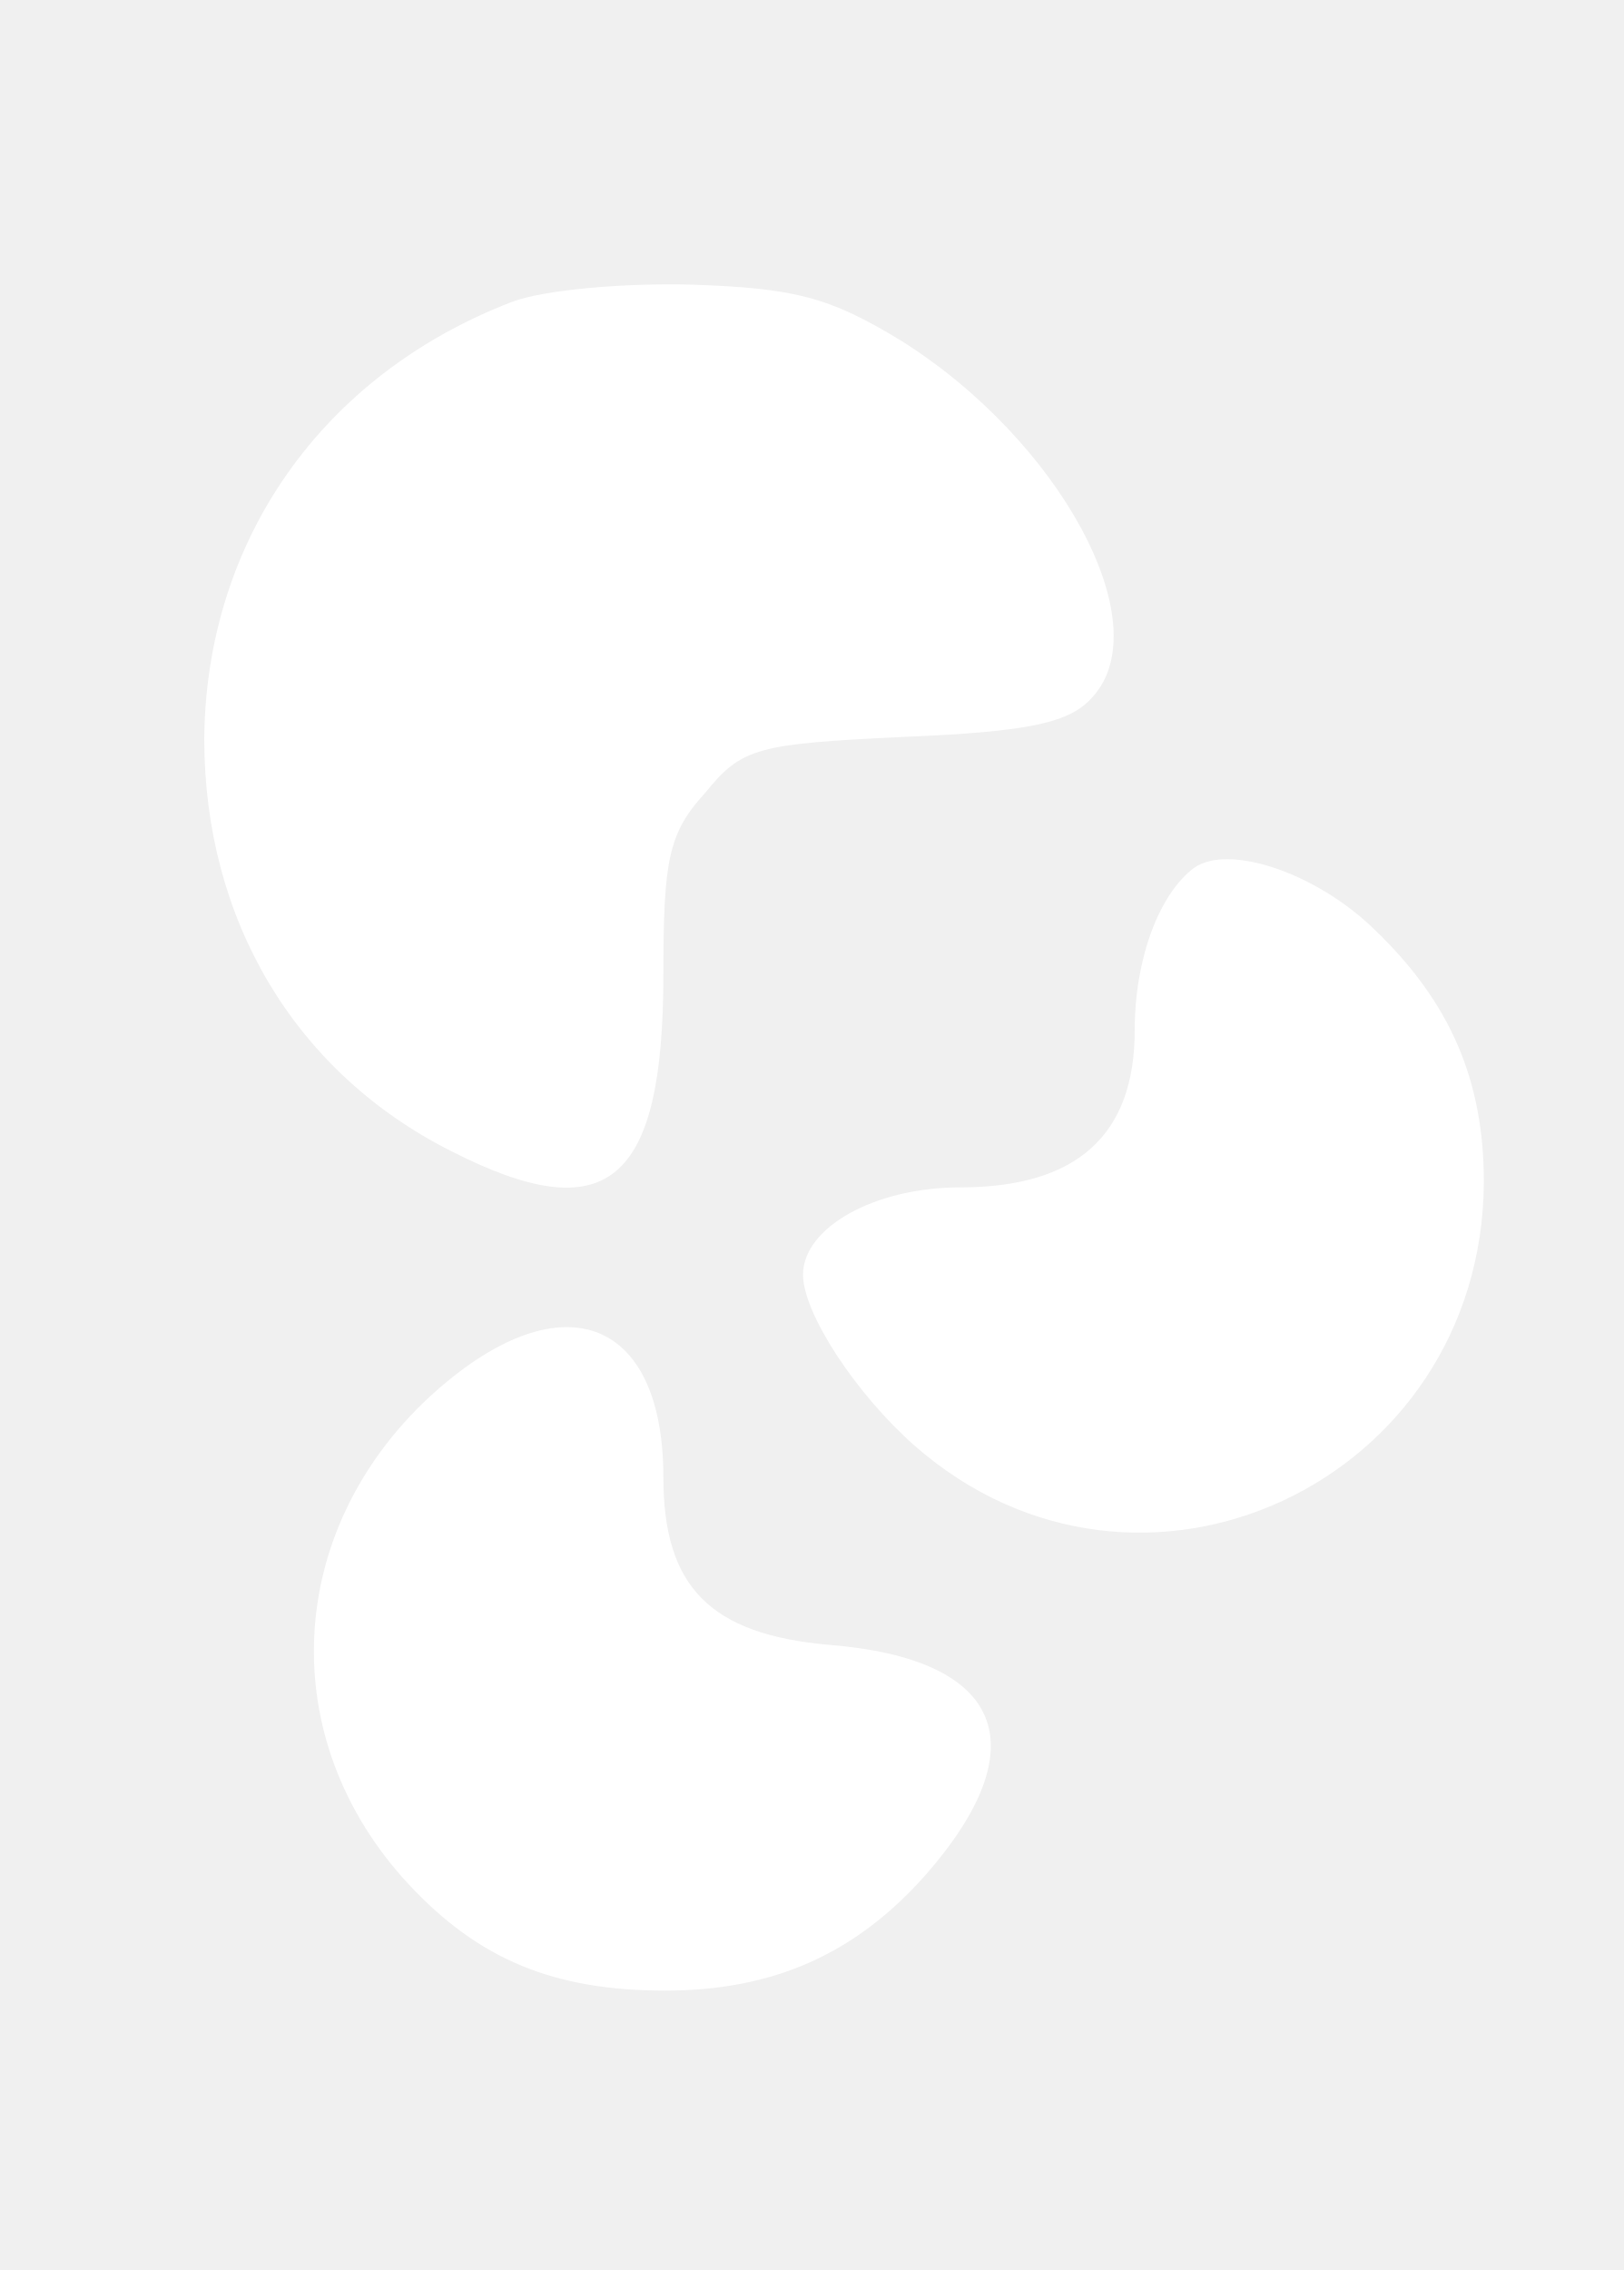
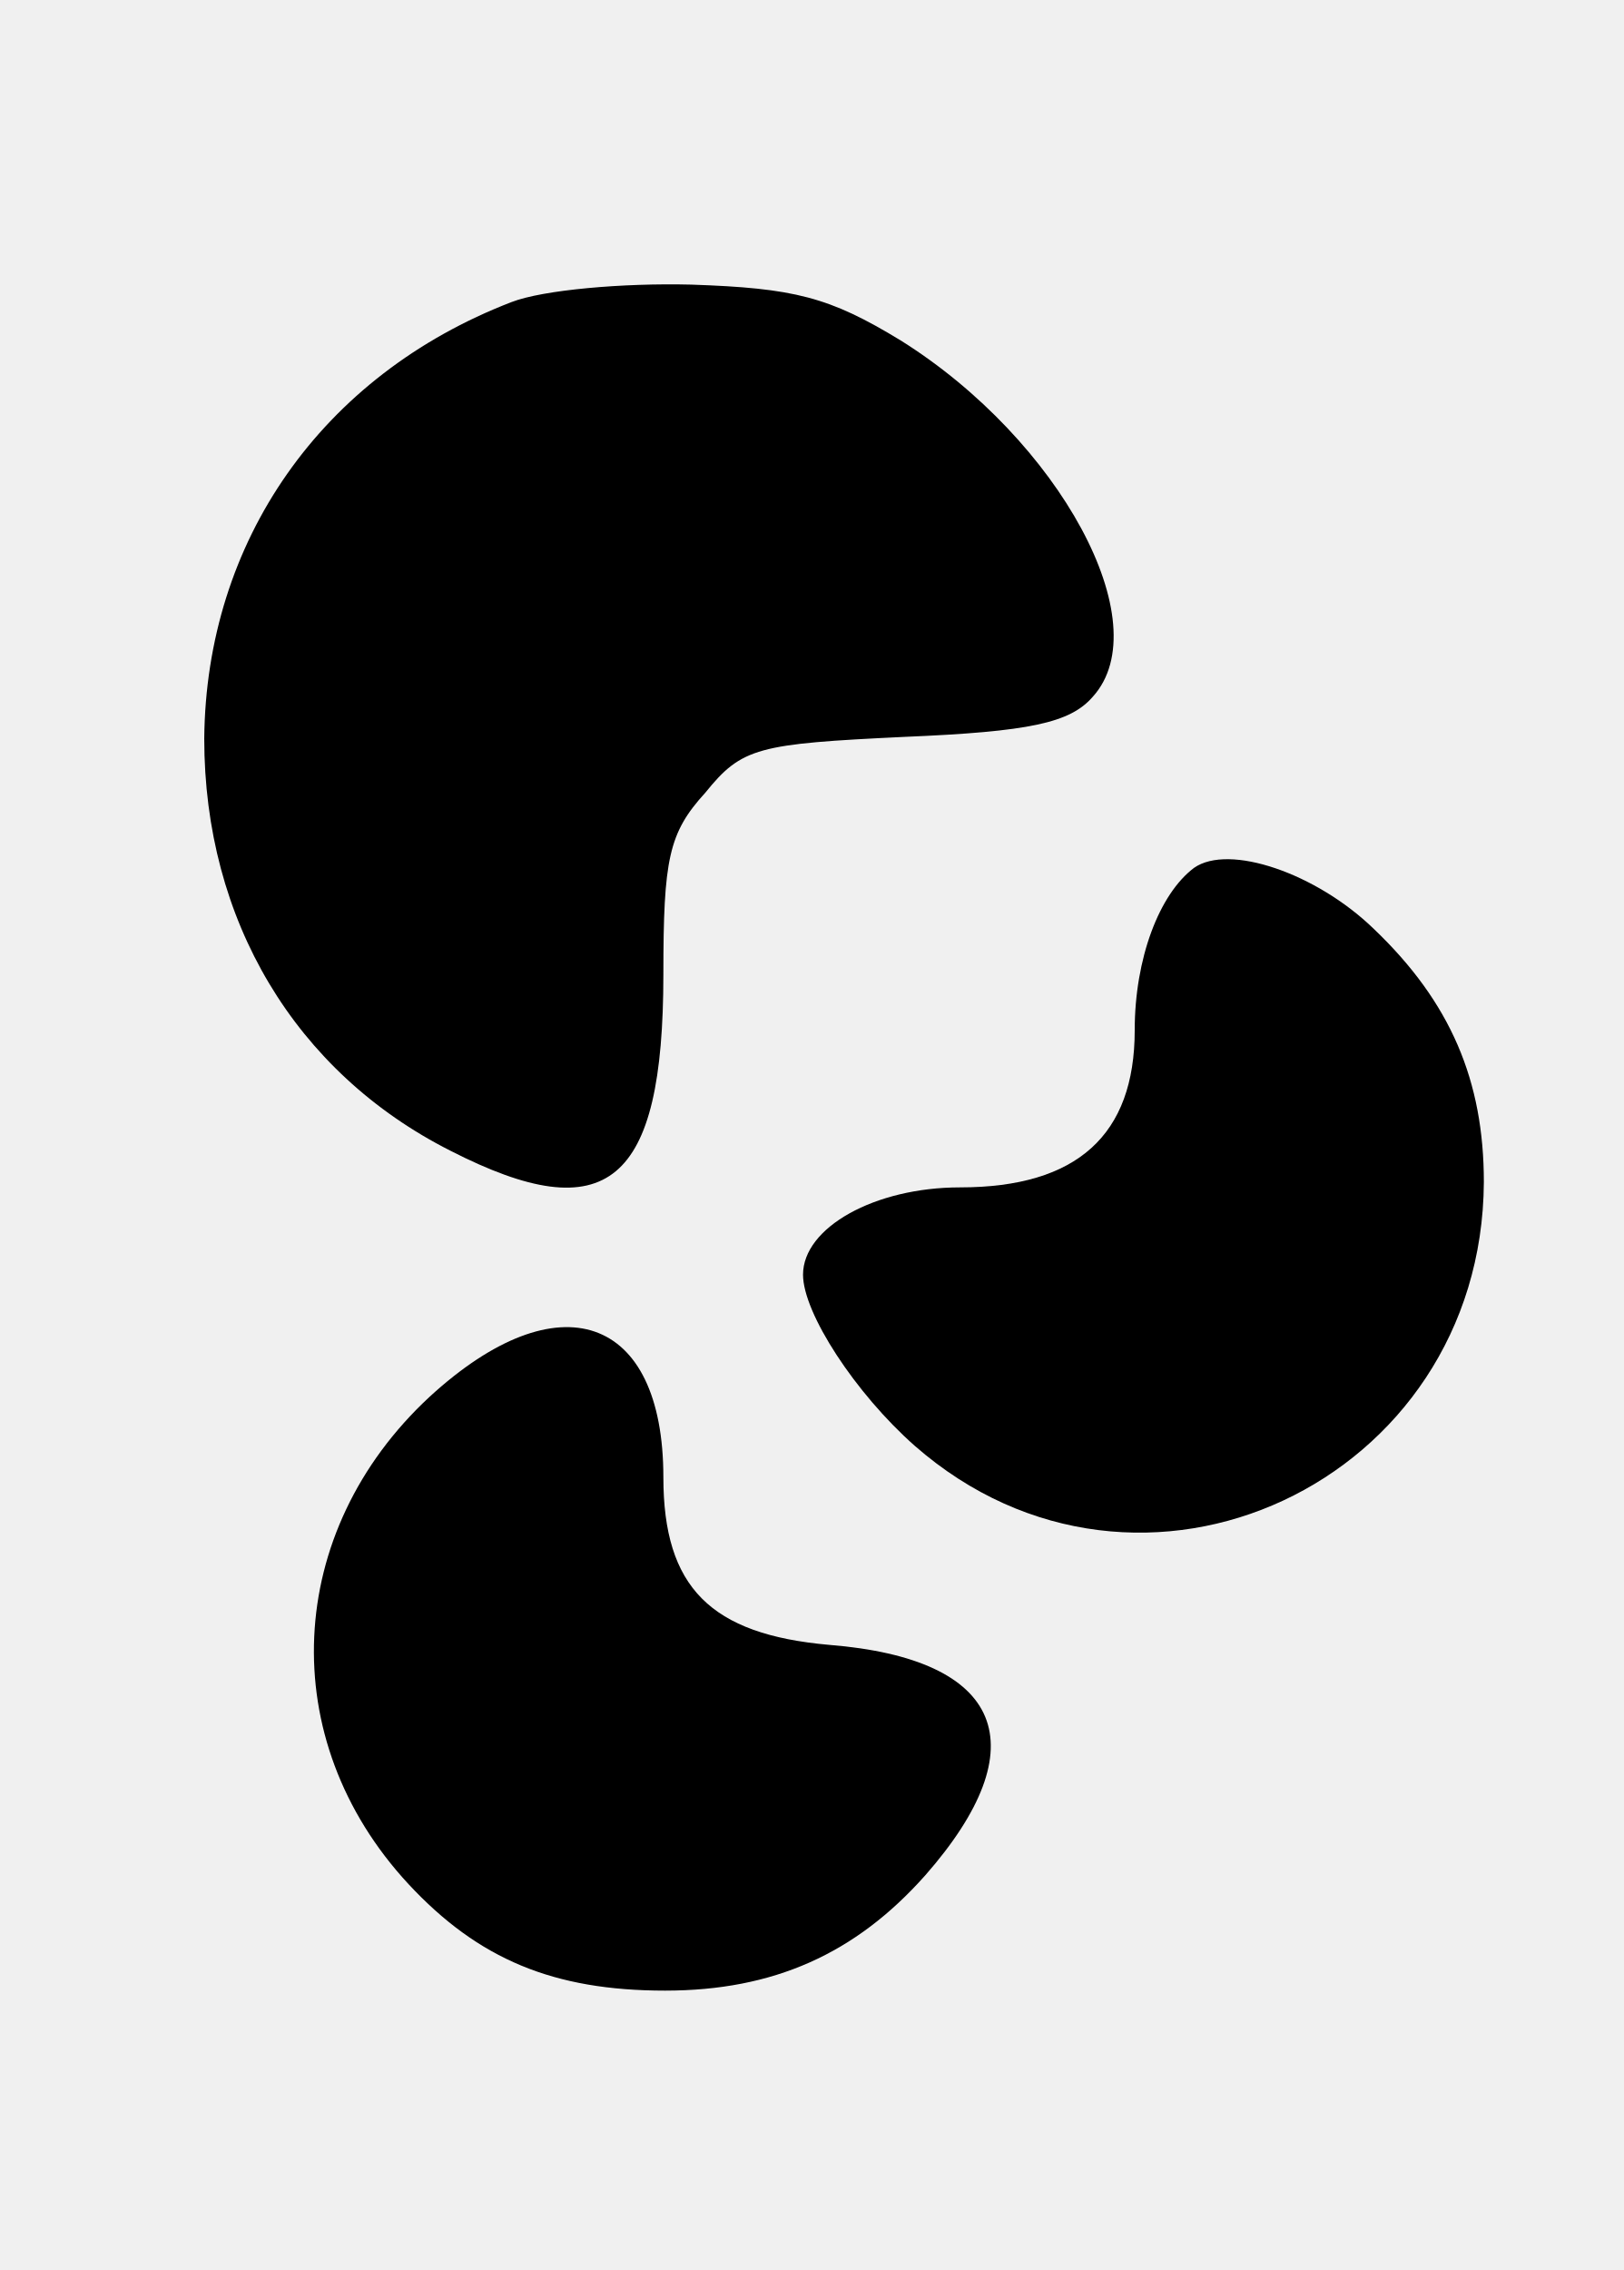
<svg xmlns="http://www.w3.org/2000/svg" version="1.0" viewBox="0 0 93 130" preserveAspectRatio="xMidYMid meet">
-   <g transform="translate(0,130) scale(0.1,-0.1)" fill="#fff" stroke="none">
+   <g transform="translate(0,130) scale(0.1,-0.1)" stroke="none">
    <path d="M293 1127 c-109 -42 -175 -137 -176 -250 0 -104 52 -191 141 -236 90 -46 122 -19 122 101 0 66 3 81 24 104 21 26 30 28 114 32 72 3 95 8 108 23 38 42 -19 147 -110 204 -41 25 -61 30 -120 32 -39 1 -85 -3 -103 -10z" />
    <path d="M684 803 c-20 -15 -34 -52 -34 -93 0 -60 -33 -90 -100 -90 -49 0 -90 -23 -90 -50 0 -22 30 -68 64 -98 129 -113 325 -21 326 151 0 58 -19 103 -63 145 -33 32 -83 49 -103 35z" />
    <path d="M246 500 c-83 -77 -89 -196 -12 -279 40 -43 83 -61 147 -61 62 0 109 21 149 66 65 74 45 124 -55 132 -68 6 -95 33 -95 96 0 93 -60 114 -134 46z" />
  </g>
</svg>
